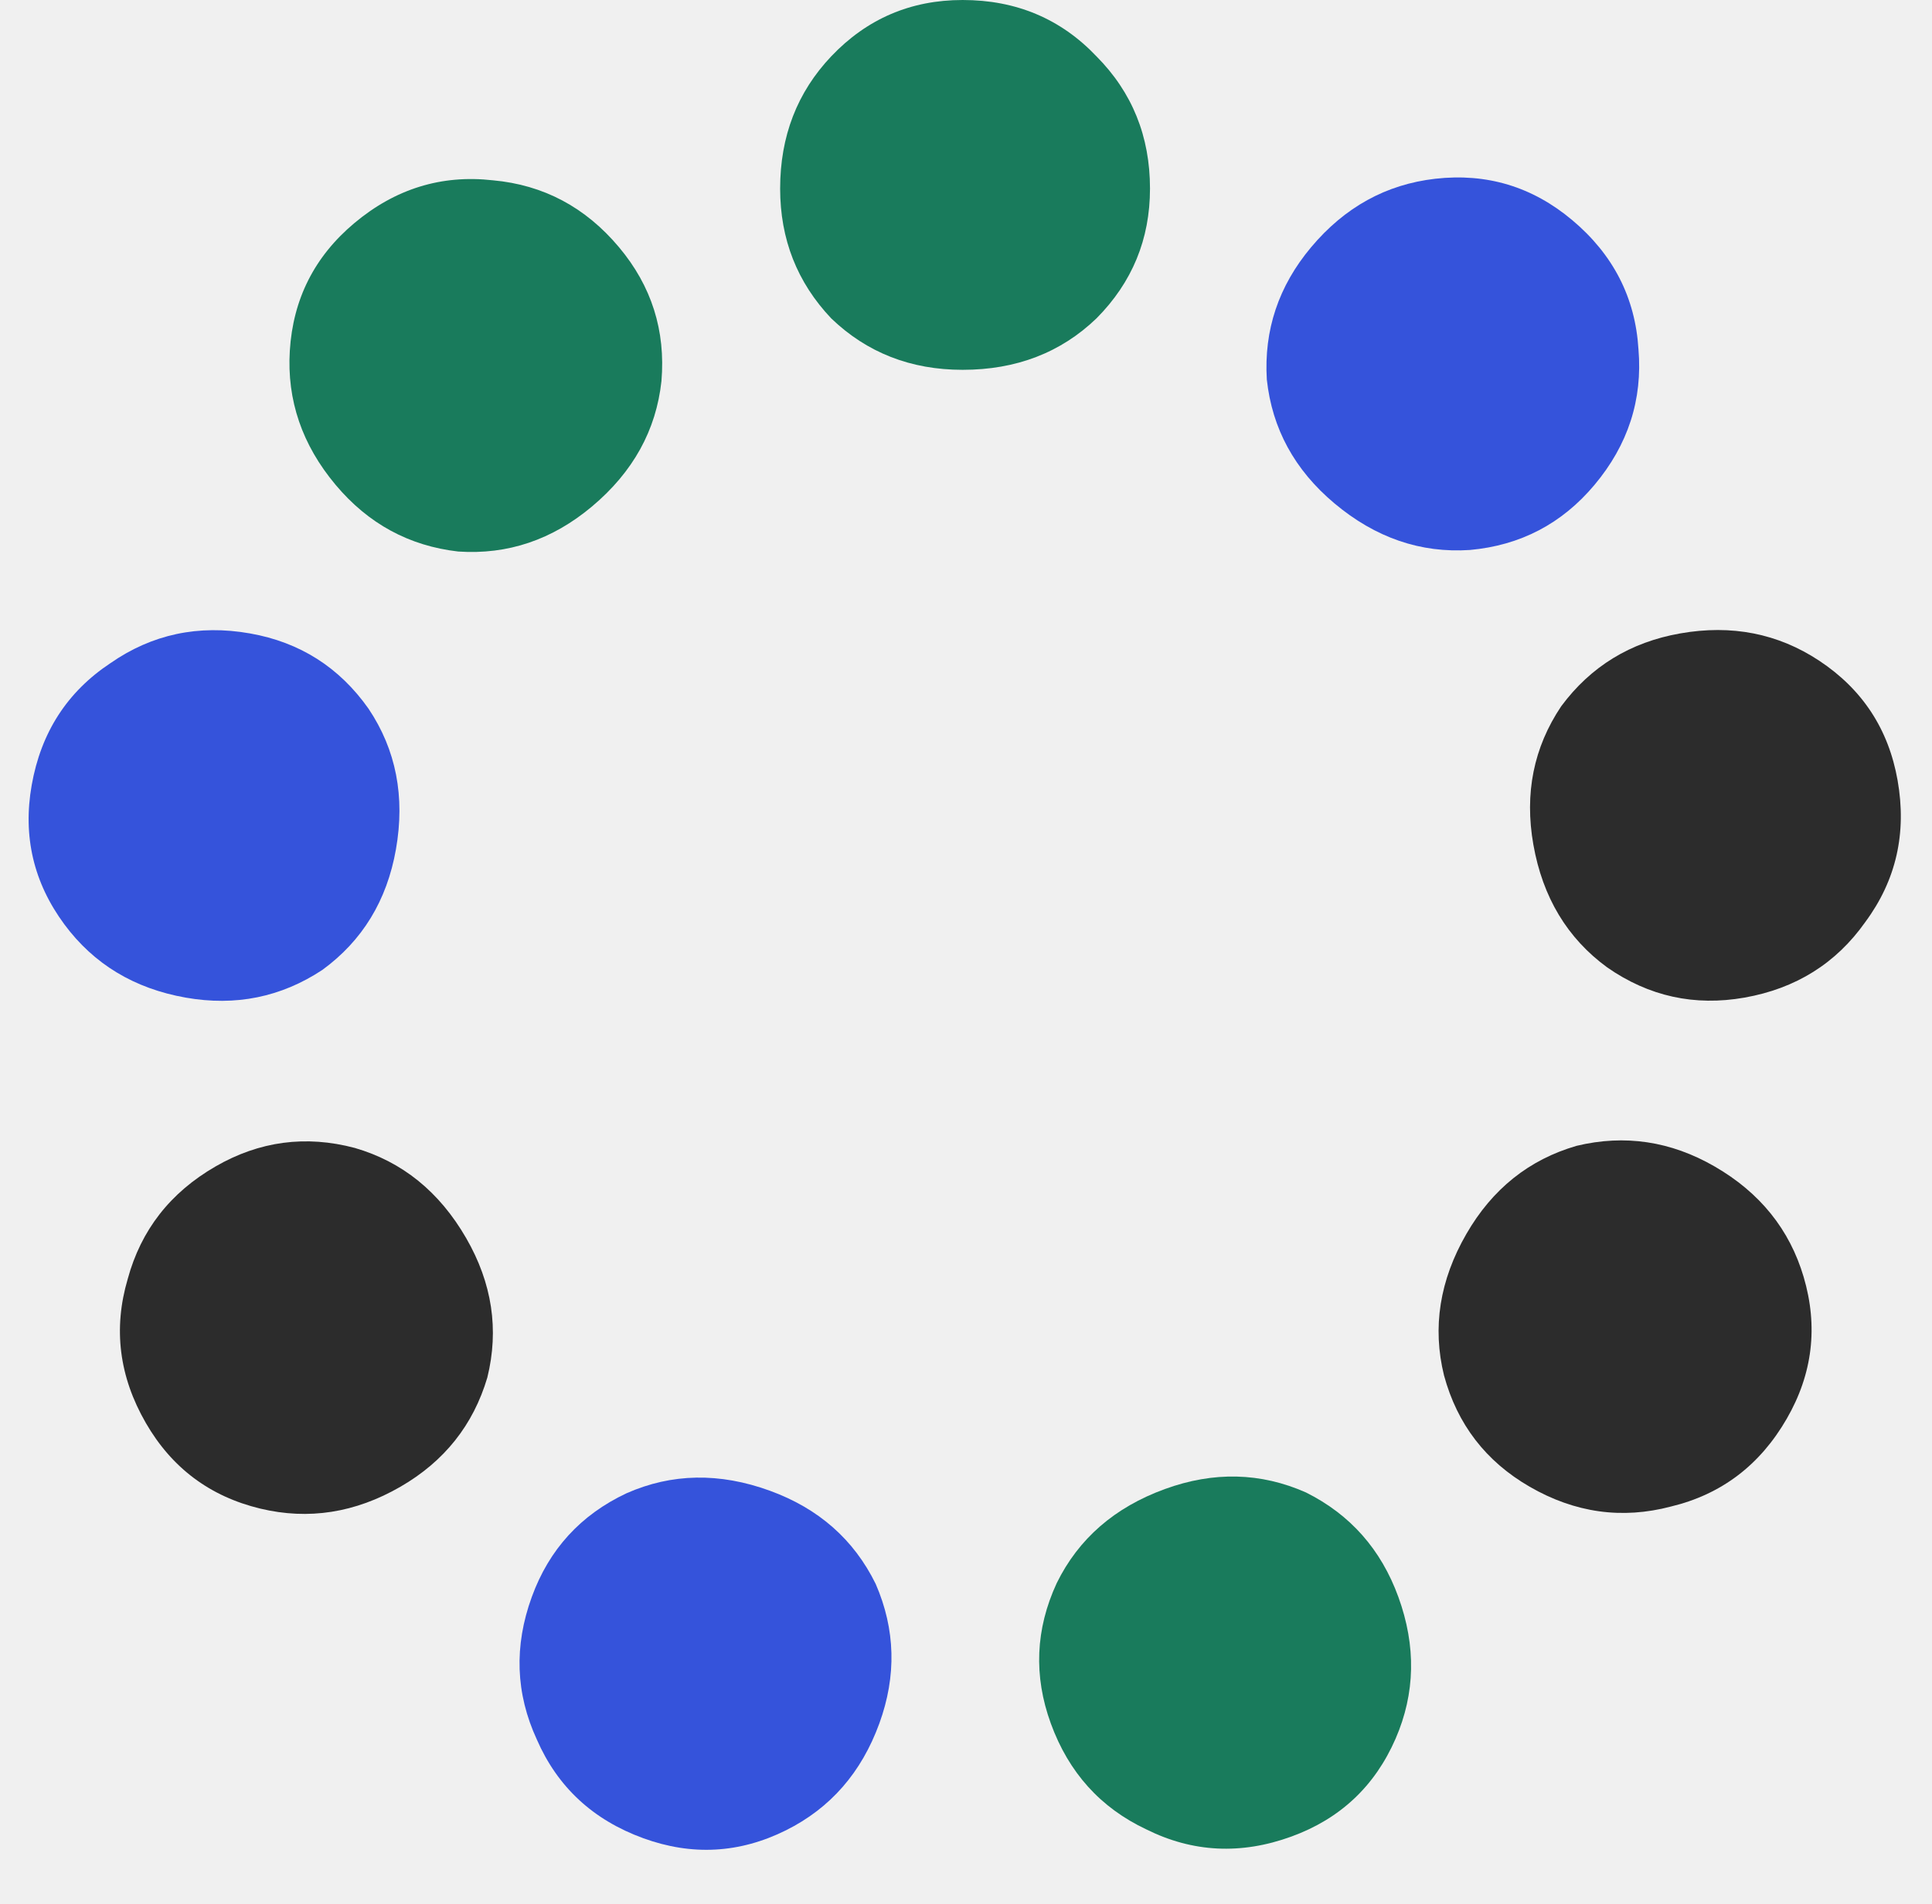
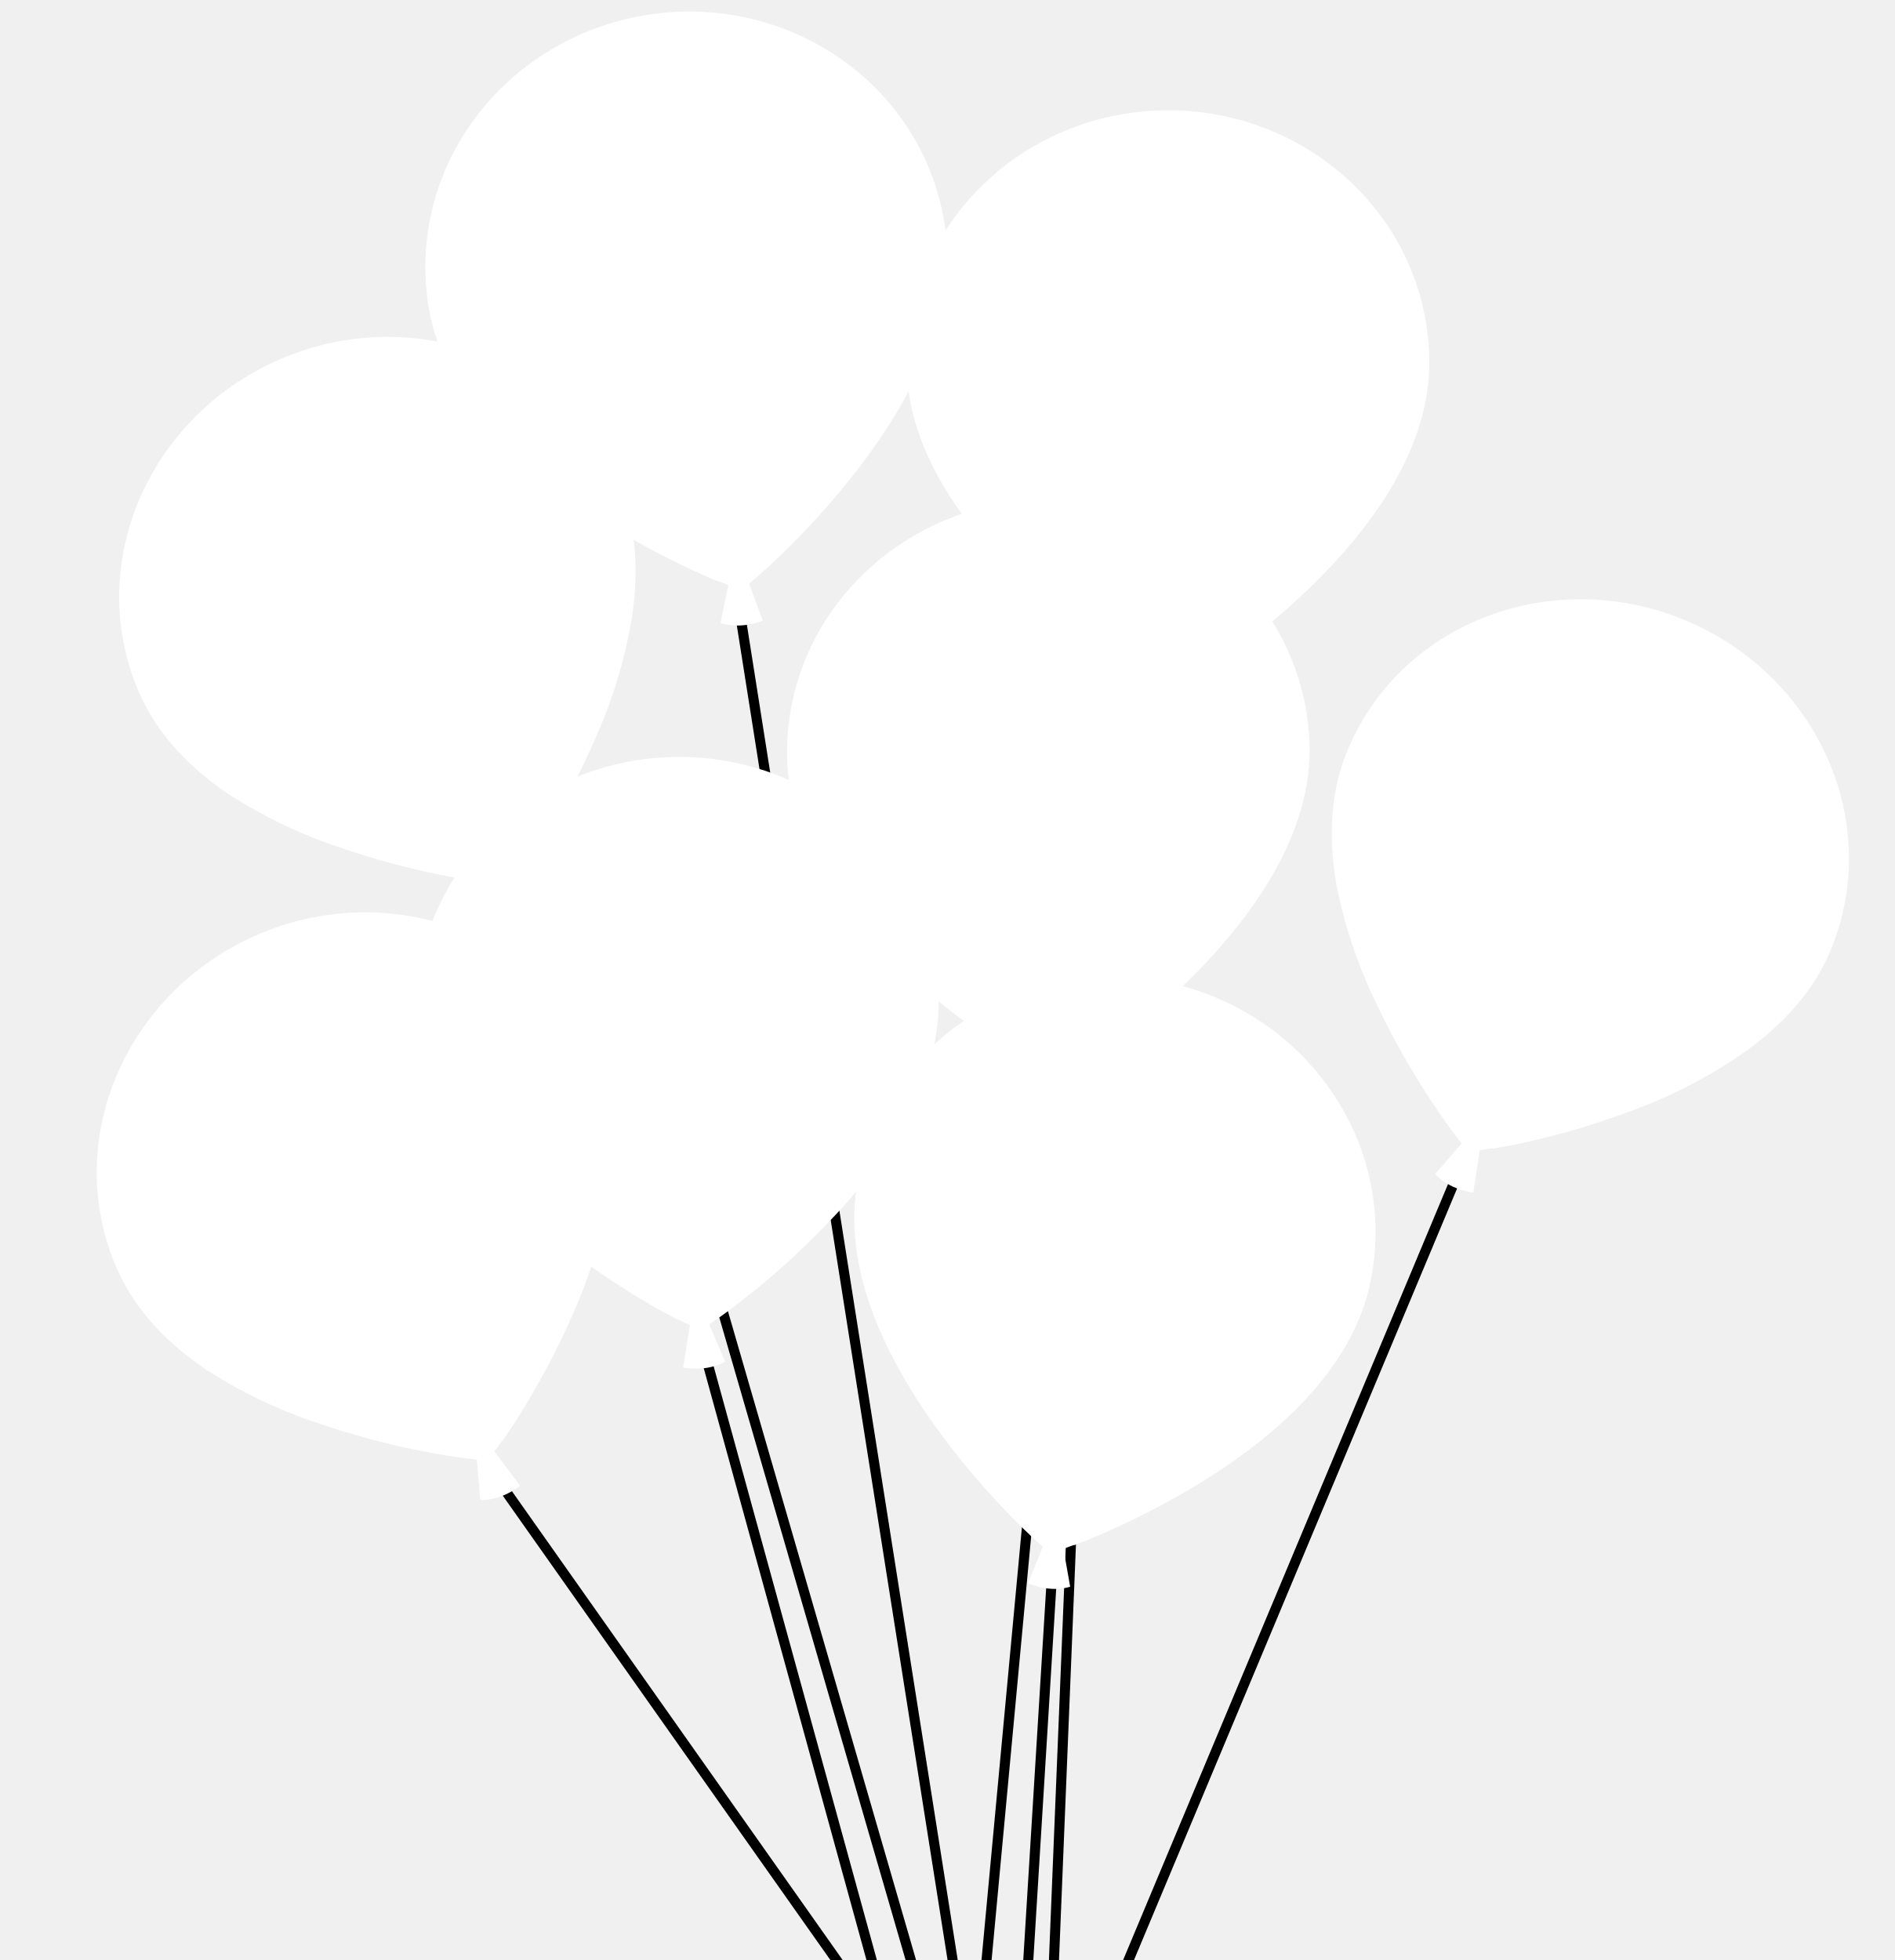
- <svg xmlns="http://www.w3.org/2000/svg" width="477" height="470" viewBox="0 0 477 470" fill="none" aria-hidden="true" focusable="false">
-   <path d="M323.709 61.043c8.293-9.882 18.511-15.518 30.656-16.906 12.71-1.44 23.973 1.96 33.791 10.198 10.125 8.495 15.582 19.127 16.371 31.893 1.049 12.459-2.573 23.629-10.866 33.512-8.033 9.574-18.276 14.926-30.727 16.057-12.191.822-23.35-3.015-33.474-11.51-9.818-8.239-15.381-18.432-16.688-30.582-.742-12.2 2.904-23.088 10.937-32.662Z" fill="#3858E9" style="mix-blend-mode:multiply" />
-   <path d="M414.825 156.402c12.705-2.241 24.155.011 34.351 6.753 10.662 7.067 17.105 16.912 19.331 29.533 2.295 13.016-.359 24.668-7.96 34.955-7.205 10.218-17.16 16.447-29.865 18.687-12.308 2.17-23.595-.313-33.859-7.45-9.868-7.208-15.949-17.319-18.245-30.335-2.225-12.622.066-24.006 6.874-34.153 7.274-9.824 17.065-15.82 29.373-17.99ZM423.332 288.021c11.173 6.45 18.497 15.535 21.973 27.254 3.625 12.267 2.233 23.95-4.175 35.049-6.609 11.446-16.131 18.666-28.567 21.66-12.086 3.196-23.716 1.569-34.889-4.882-10.823-6.249-17.873-15.406-21.149-27.471-2.926-11.864-1.085-23.519 5.523-34.965 6.408-11.099 15.481-18.348 27.219-21.745 11.886-2.849 23.241-1.149 34.065 5.1Z" fill="#2F2F2F" style="mix-blend-mode:multiply" />
-   <path d="M345.247 394.313c4.412 12.123 4.183 23.79-.686 35.002-5.109 11.727-13.685 19.782-25.728 24.165-12.42 4.521-24.355 3.931-35.806-1.769-11.313-5.321-19.176-14.043-23.589-26.166-4.274-11.744-3.789-23.291 1.458-34.639 5.384-10.969 14.286-18.714 26.705-23.234 12.044-4.384 23.653-4.104 34.828.838 10.937 5.458 18.543 14.059 22.818 25.803Z" fill="#1B8362" style="mix-blend-mode:multiply" />
-   <path d="M217.103 425.546c-4.413 12.123-12.087 20.914-23.024 26.372-11.451 5.7-23.199 6.358-35.242 1.975-12.42-4.521-21.184-12.644-26.292-24.372-5.246-11.348-5.663-23.083-1.251-35.206 4.275-11.745 12.069-20.277 23.382-25.598 11.176-4.942 22.973-5.153 35.393-.633 12.043 4.383 20.757 12.06 26.141 23.029 4.87 11.211 5.167 22.689.893 34.433Z" fill="#3858E9" style="mix-blend-mode:multiply" />
-   <path d="M98.866 367.102c-11.172 6.451-22.702 8.251-34.588 5.402-12.436-2.994-21.858-10.041-28.267-21.14-6.608-11.446-8.1-23.302-4.475-35.569 3.276-12.066 10.5-21.324 21.673-27.774 10.823-6.249 22.278-7.776 34.365-4.58 11.738 3.397 20.911 10.819 27.519 22.265 6.408 11.099 8.149 22.581 5.223 34.445-3.476 11.718-10.626 20.702-21.45 26.951Z" fill="#2F2F2F" style="mix-blend-mode:multiply" />
-   <path d="M45.857 246.331c-12.705-2.24-22.694-8.272-29.969-18.095-7.601-10.287-10.29-21.742-8.064-34.363 2.295-13.016 8.774-23.058 19.435-30.125 10.265-7.137 21.75-9.585 34.455-7.345 12.308 2.17 22.065 8.364 29.27 18.581 6.807 10.148 9.063 21.729 6.768 34.745-2.225 12.622-8.272 22.536-18.14 29.743-10.195 6.743-21.446 9.029-33.755 6.859Z" fill="#3858E9" style="mix-blend-mode:multiply" />
-   <path d="M82.88 119.74c-8.293-9.883-12.069-20.925-11.327-33.126.79-12.767 6.093-23.27 15.91-31.507 10.126-8.496 21.543-12.024 34.253-10.584 12.451 1.13 22.823 6.637 31.115 16.52 8.034 9.574 11.526 20.59 10.478 33.048-1.308 12.15-7.024 22.472-17.149 30.968-9.817 8.238-20.822 11.946-33.014 11.124-12.144-1.388-22.233-6.869-30.266-16.443ZM192.612 46.565c0-12.901 4.206-23.787 12.616-32.656C214.039 4.636 224.853 0 237.669 0c13.217 0 24.231 4.636 33.042 13.909 8.811 8.87 13.217 19.755 13.217 32.656 0 12.498-4.406 23.181-13.217 32.051-8.811 8.466-19.825 12.7-33.042 12.7-12.816 0-23.63-4.234-32.441-12.7-8.41-8.87-12.616-19.553-12.616-32.051Z" fill="#1B8362" style="mix-blend-mode:multiply" />
+ <svg xmlns="http://www.w3.org/2000/svg" width="377" height="390" fill="none">
+   <g clip-path="url(#a)">
+     <path d="m146.085 114.732 45.041 285.26M139.593 266.898l36.925 134.311M119.304 176.41l64.113 221.147M98.204 293.273l73.851 104.69M220.748 128.123 195.59 397.557M209.386 312.344l-5.275 85.619m15.825-258.479-10.55 258.479M290.541 232.407l-68.982 164.745" stroke="#000" stroke-width="2" stroke-linecap="round" />
+     <path fill-rule="evenodd" clip-rule="evenodd" d="M27.823 138.143c-11.294-25.563 1.612-55.05 27.485-66.482 25.873-11.43 56.368-1.126 67.675 24.428 3.778 8.545 4.066 17.83 2.808 26.402a98.184 98.184 0 0 1-7.252 24.272 154.846 154.846 0 0 1-9.392 18.177c-1.376 2.284-2.534 4.1-3.403 5.338a71.903 71.903 0 0 1-1 1.488l-.284.416-.073.051-.034.023-.053.037-1.46 2.007 5.124 6.815c-4.191 3.227-7.925 2.822-7.925 2.822l-.687-7.998-2.647-.322-.149-.015-.495-.071a90.78 90.78 0 0 1-1.772-.258 152.71 152.71 0 0 1-6.248-1.117 155.216 155.216 0 0 1-19.758-5.302 97.912 97.912 0 0 1-22.836-10.855c-7.178-4.85-13.812-11.305-17.624-19.856Z" fill="#fff" />
+     <path fill-rule="evenodd" clip-rule="evenodd" d="M23.353 252.649c-11.294-25.563 1.612-55.051 27.485-66.482 25.873-11.43 56.368-1.125 67.675 24.429 3.778 8.544 4.066 17.83 2.808 26.401a98.184 98.184 0 0 1-7.252 24.272 154.846 154.846 0 0 1-9.392 18.177c-1.376 2.284-2.534 4.1-3.403 5.338a75.413 75.413 0 0 1-1 1.489l-.284.415-.073.051-.034.023-.053.037-1.46 2.007 5.124 6.815c-4.19 3.227-7.925 2.822-7.925 2.822l-.687-7.998-2.647-.322-.149-.015-.494-.071a90.668 90.668 0 0 1-1.773-.258c-1.509-.235-3.653-.6-6.248-1.116a155.386 155.386 0 0 1-19.758-5.303 97.91 97.91 0 0 1-22.836-10.855c-7.178-4.85-13.812-11.305-17.624-19.856Z" fill="#fff" />
+     <path fill-rule="evenodd" clip-rule="evenodd" d="M186.711 196.688c-1.957-27.878-27.144-47.921-55.36-45.94-28.217 1.98-50.365 25.338-48.424 53.214.652 9.32 4.735 17.664 9.852 24.656a98.177 98.177 0 0 0 17.751 18.072 154.655 154.655 0 0 0 16.796 11.683c2.283 1.377 4.156 2.442 5.502 3.131.674.369 1.203.655 1.58.848l.445.235.089.011.04.005.064.008 2.229 1.092-1.347 8.42c5.213.895 8.325-1.208 8.325-1.208l-3.129-7.392 2.191-1.522.124-.082.404-.294c.341-.244.835-.6 1.447-1.057a152.656 152.656 0 0 0 5.002-3.906 155.292 155.292 0 0 0 14.993-13.919 97.931 97.931 0 0 0 15.119-20.265c4.081-7.642 6.931-16.449 6.307-25.79ZM231.87 21.947c-28.417.309-51.77 22.753-51.46 50.954.203 18.515 13.736 34.495 24.998 44.874a155.567 155.567 0 0 0 16.065 12.862 137.743 137.743 0 0 0 5.311 3.552c.643.412 1.165.735 1.53.953.176.118.32.202.425.261l.068.043.056.029 2.477 1.463-1.386 7.717c5.216.994 8.348-1.053 8.348-1.053l-2.853-7.11 1.796-1.112.063-.014.071-.016.064-.015.421-.27 1.508-.989c1.279-.854 3.08-2.093 5.227-3.676a157.426 157.426 0 0 0 15.776-13.221c11.031-10.618 24.211-26.897 24.008-45.413-.262-28.21-24.096-50.127-52.513-49.819Zm1.17 106.562.079-.018-.087.02.008-.002Z" fill="#fff" />
+     <path fill-rule="evenodd" clip-rule="evenodd" d="M128.239 3.048c28.026-4.708 54.972 13.265 59.642 41.078 3.066 18.26-7.436 36.377-16.691 48.58a155.555 155.555 0 0 1-13.545 15.494 137.363 137.363 0 0 1-4.601 4.433c-.559.519-1.016.929-1.337 1.207-.153.148-.28.256-.373.333l-.059.054-.051.039-2.179 1.876 2.725 7.352c-4.959 1.898-8.403.436-8.403.436l1.554-7.501-1.963-.779-.065-.002-.073-.004-.065-.003-.463-.191-1.658-.708a137.861 137.861 0 0 1-5.793-2.696 157.264 157.264 0 0 1-17.861-10.231c-12.731-8.506-28.576-22.205-31.642-40.466-4.719-27.815 14.875-53.592 42.901-58.3Zm17.646 105.097-.081-.003.089.004-.008-.001ZM231.523 195.316c-27.879-5.511-55.33 11.682-60.795 39.349-3.588 18.166 6.39 36.577 15.291 49.039a155.665 155.665 0 0 0 13.094 15.877 137.919 137.919 0 0 0 4.473 4.563c.544.535.989.958 1.302 1.245.149.152.272.264.363.343l.057.056.05.04 2.125 1.938-2.935 7.271c4.902 2.04 8.387.677 8.387.677l-1.339-7.543 1.985-.722.065-.001.073-.001.065-.001.468-.178 1.678-.66a138.844 138.844 0 0 0 5.868-2.529 157.137 157.137 0 0 0 18.147-9.714c12.97-8.138 29.202-21.376 32.79-39.542 5.514-27.668-13.332-53.997-41.212-59.507Zm-20.652 104.547.081-.001-.089.001h.008ZM267.86 149.945c10.388-25.945 40.498-37.324 66.757-26.81 26.259 10.515 40.202 39.527 29.829 65.474-3.47 8.674-9.91 15.37-16.919 20.461a98.187 98.187 0 0 1-22.428 11.778 154.947 154.947 0 0 1-19.564 5.988c-2.595.612-4.703 1.053-6.196 1.297-.754.146-1.346.256-1.764.325l-.495.087-.088-.016-.04-.008-.064-.012-2.455.358-1.293 8.428c-5.237-.742-7.557-3.695-7.557-3.695l5.24-6.082-1.62-2.118-.094-.117-.295-.403c-.249-.337-.61-.827-1.054-1.448a154.775 154.775 0 0 1-3.568-5.249 155.185 155.185 0 0 1-10.017-17.837 97.898 97.898 0 0 1-8.198-23.918c-1.548-8.524-1.569-17.781 1.883-26.483Z" fill="#fff" />
+     <path fill-rule="evenodd" clip-rule="evenodd" d="M206.717 99.424c28.399-1.048 52.797 20.257 53.832 48.44.68 18.504-12.075 35.112-22.829 46.015a155.621 155.621 0 0 1-15.434 13.615 139.119 139.119 0 0 1-5.135 3.801 54.56 54.56 0 0 1-1.483 1.024c-.17.127-.31.217-.412.282l-.066.046-.055.032-2.404 1.579 1.753 7.642c-5.163 1.242-8.39-.653-8.39-.653l2.511-7.238-1.846-1.026-.064-.011-.072-.013-.064-.011-.434-.249-1.553-.917a136.962 136.962 0 0 1-5.396-3.422 157.361 157.361 0 0 1-16.389-12.453c-11.525-10.081-25.467-25.712-26.147-44.217-1.084-28.191 21.677-51.219 50.077-52.266Zm3.914 106.495-.08-.014.088.016-.008-.002Z" fill="#fff" />
+   </g>
+   <defs>
+     <clipPath id="a">
+       <path fill="#fff" d="M0 0h377v390H0z" />
+     </clipPath>
+   </defs>
</svg>
